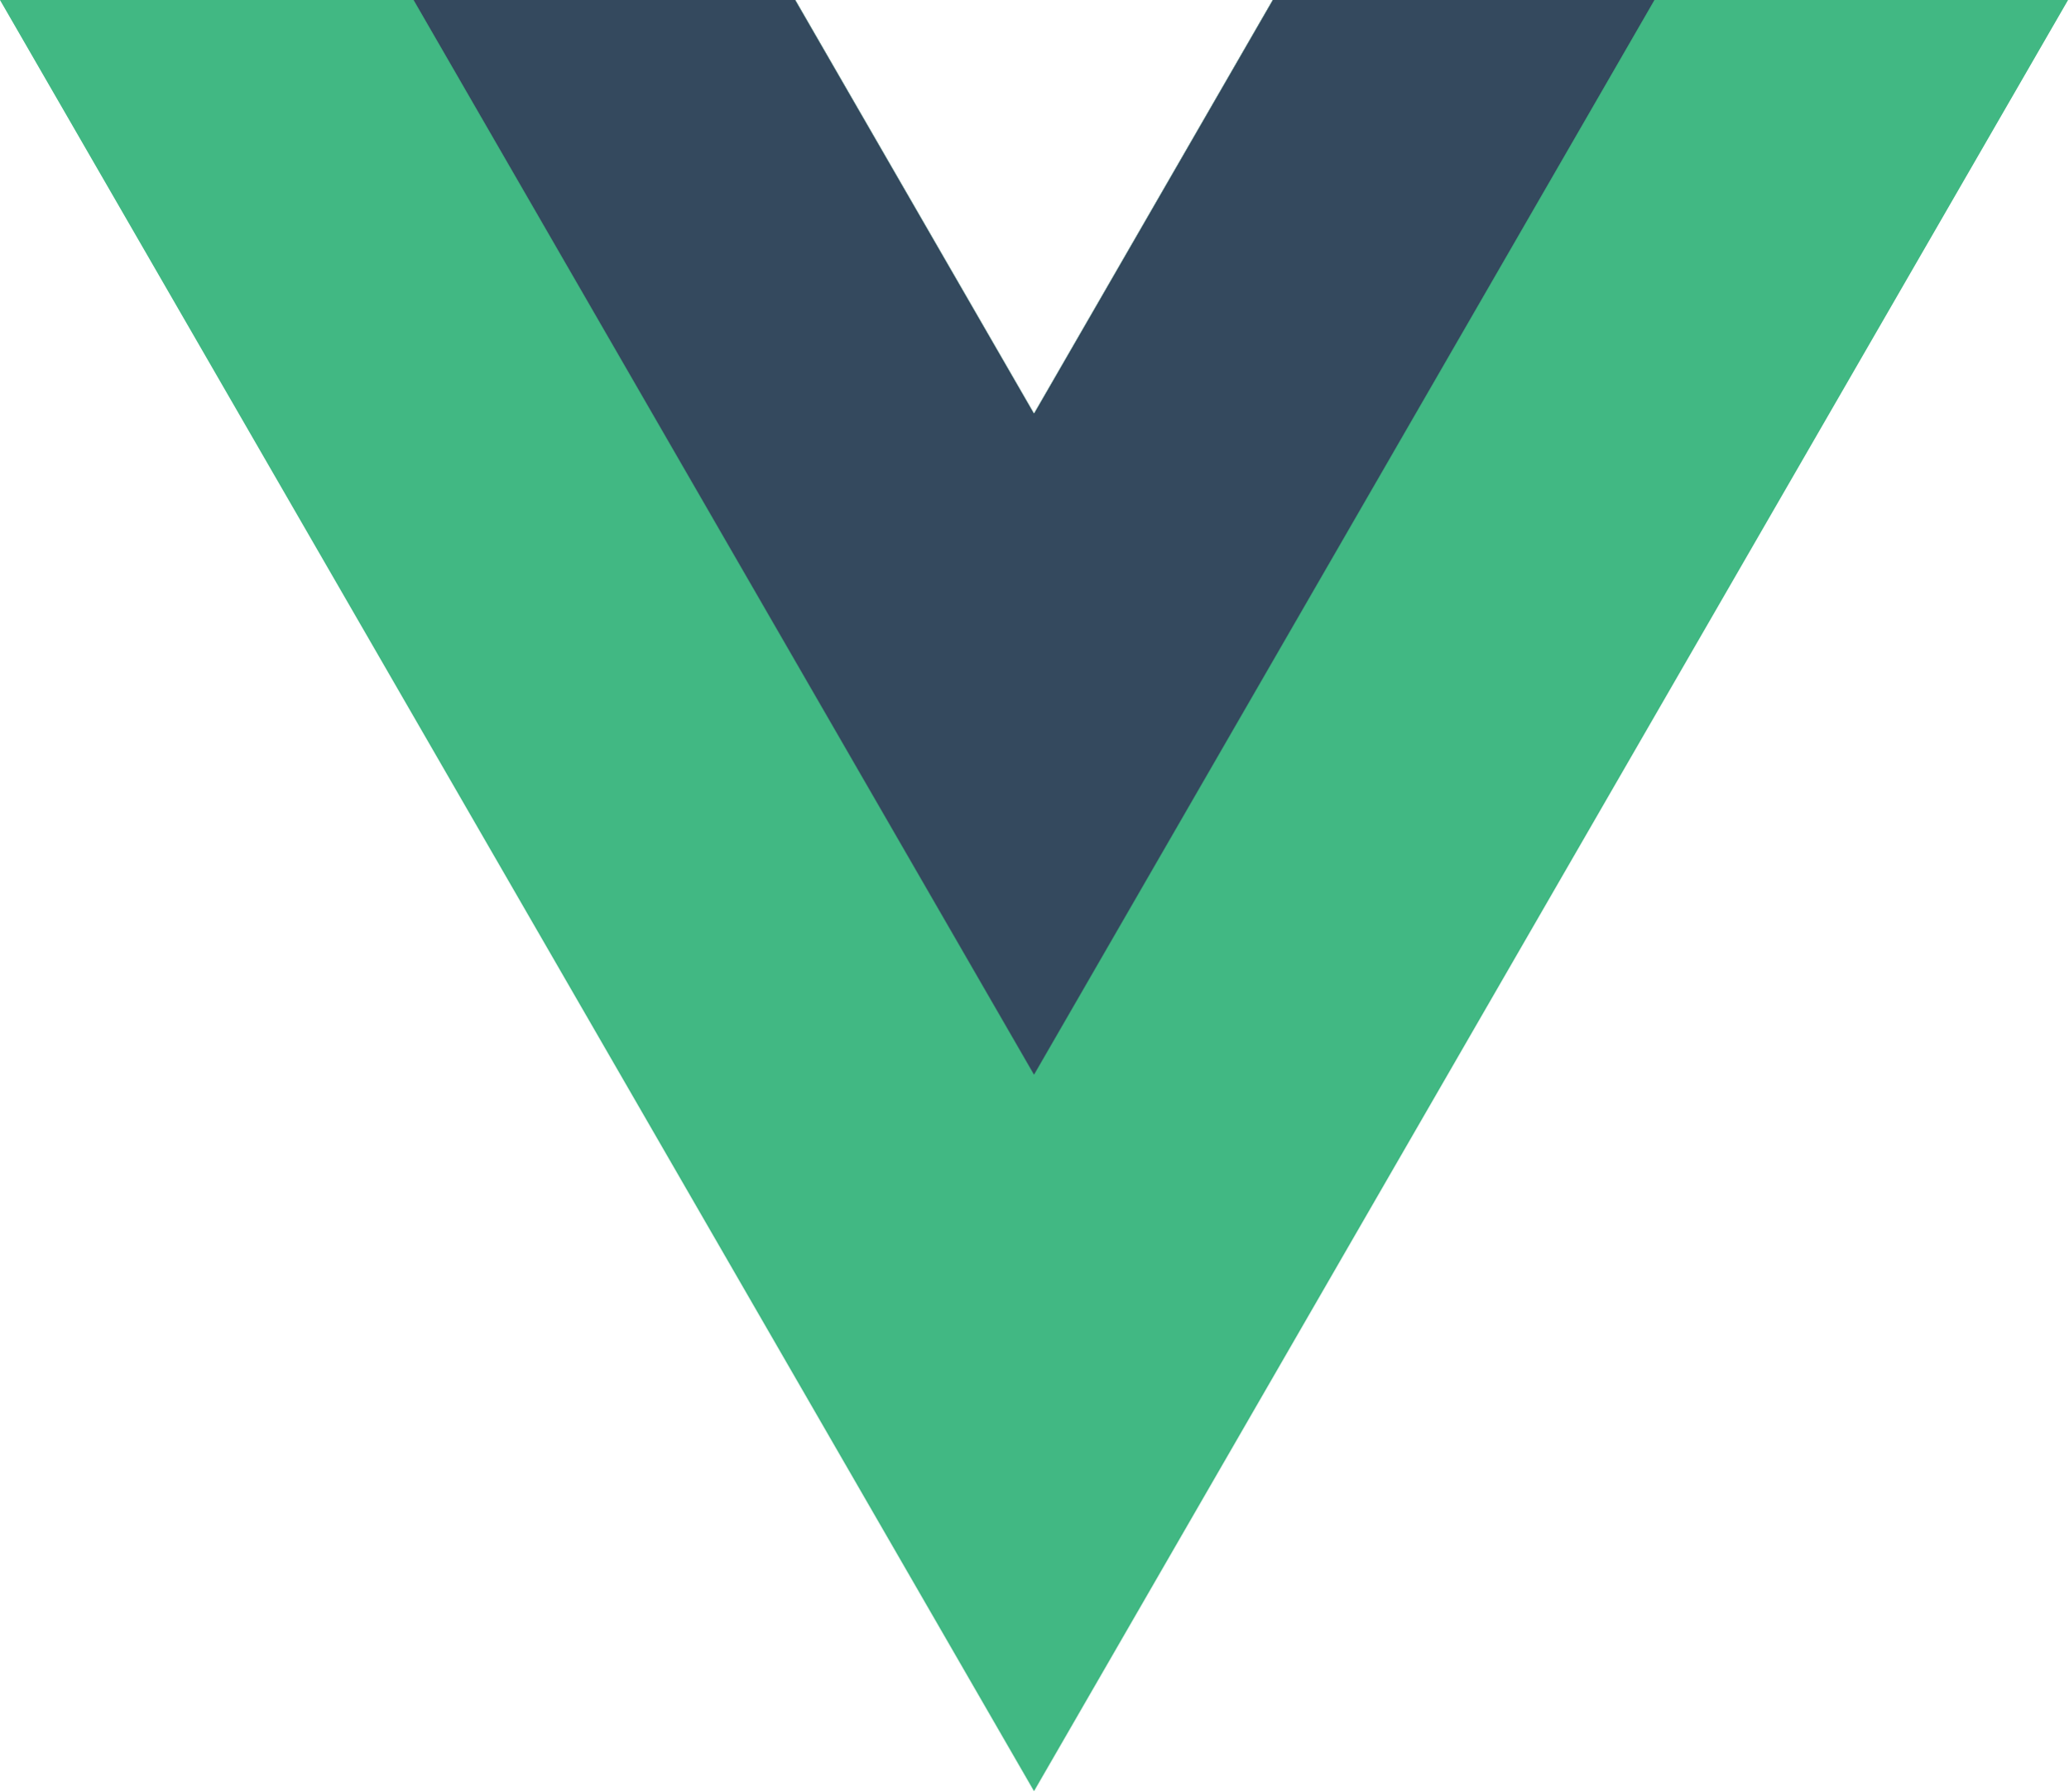
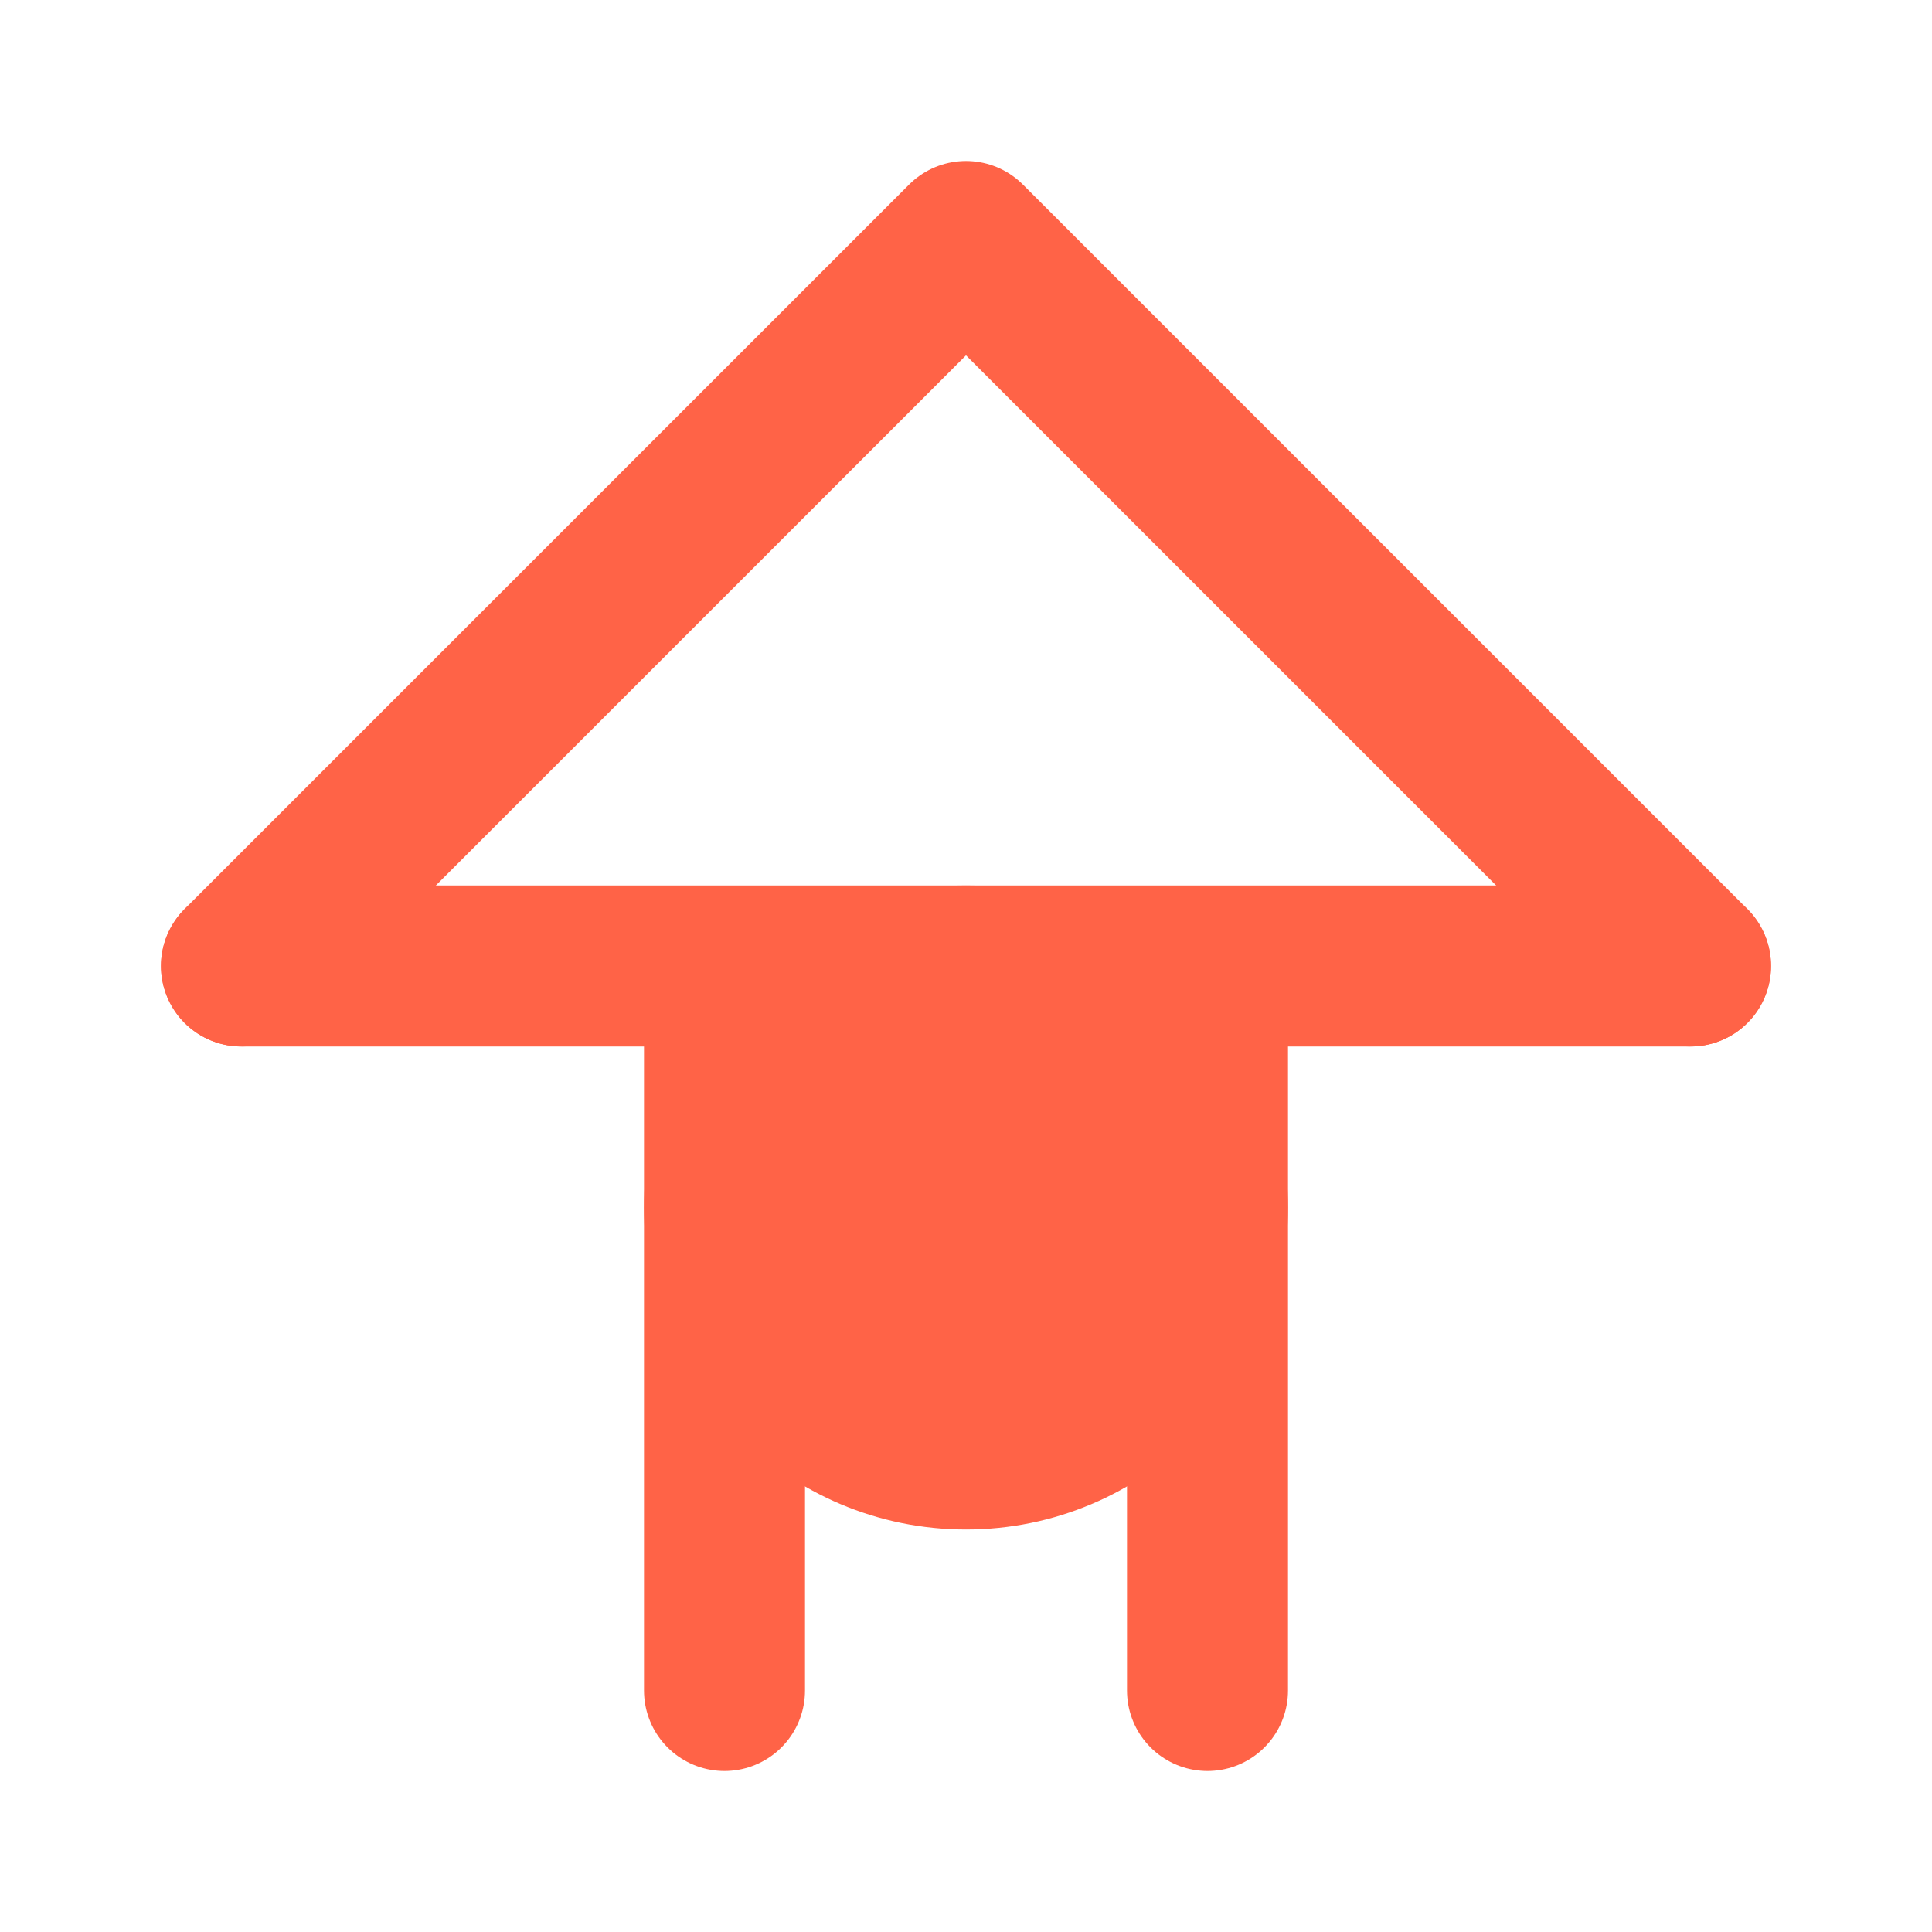
- <svg xmlns="http://www.w3.org/2000/svg" viewBox="0 0 261.76 226.69">
-   <path d="M161.096.001l-30.225 52.351L100.647.001H-.005l130.877 226.688L261.749.001z" fill="#41b883" />
-   <path d="M161.096.001l-30.225 52.351L100.647.001H52.346l78.526 136.01L209.398.001z" fill="#34495e" />
+ <svg xmlns="http://www.w3.org/2000/svg" width="100" height="100" viewBox="0 0 24 24" fill="none" stroke="#FF6347" stroke-width="2" stroke-linecap="round" stroke-linejoin="round">
+   <path d="M3 12l9-9 9 9" fill="none" />
+   <path d="M9 21V13h6v8" fill="none" />
+   <path d="M3 12h18" stroke="#FF6347" stroke-width="2" stroke-linecap="round" stroke-linejoin="round" />
+   <path d="M12 18c-1.657 0-3-1.343-3-3s1.343-3 3-3 3 1.343 3 3-1.343 3-3 3z" fill="#FF6347" />
+   <path d="M12 15l-1.5-1.5a2 2 0 0 1 3 0L12 15z" fill="none" />
</svg>
